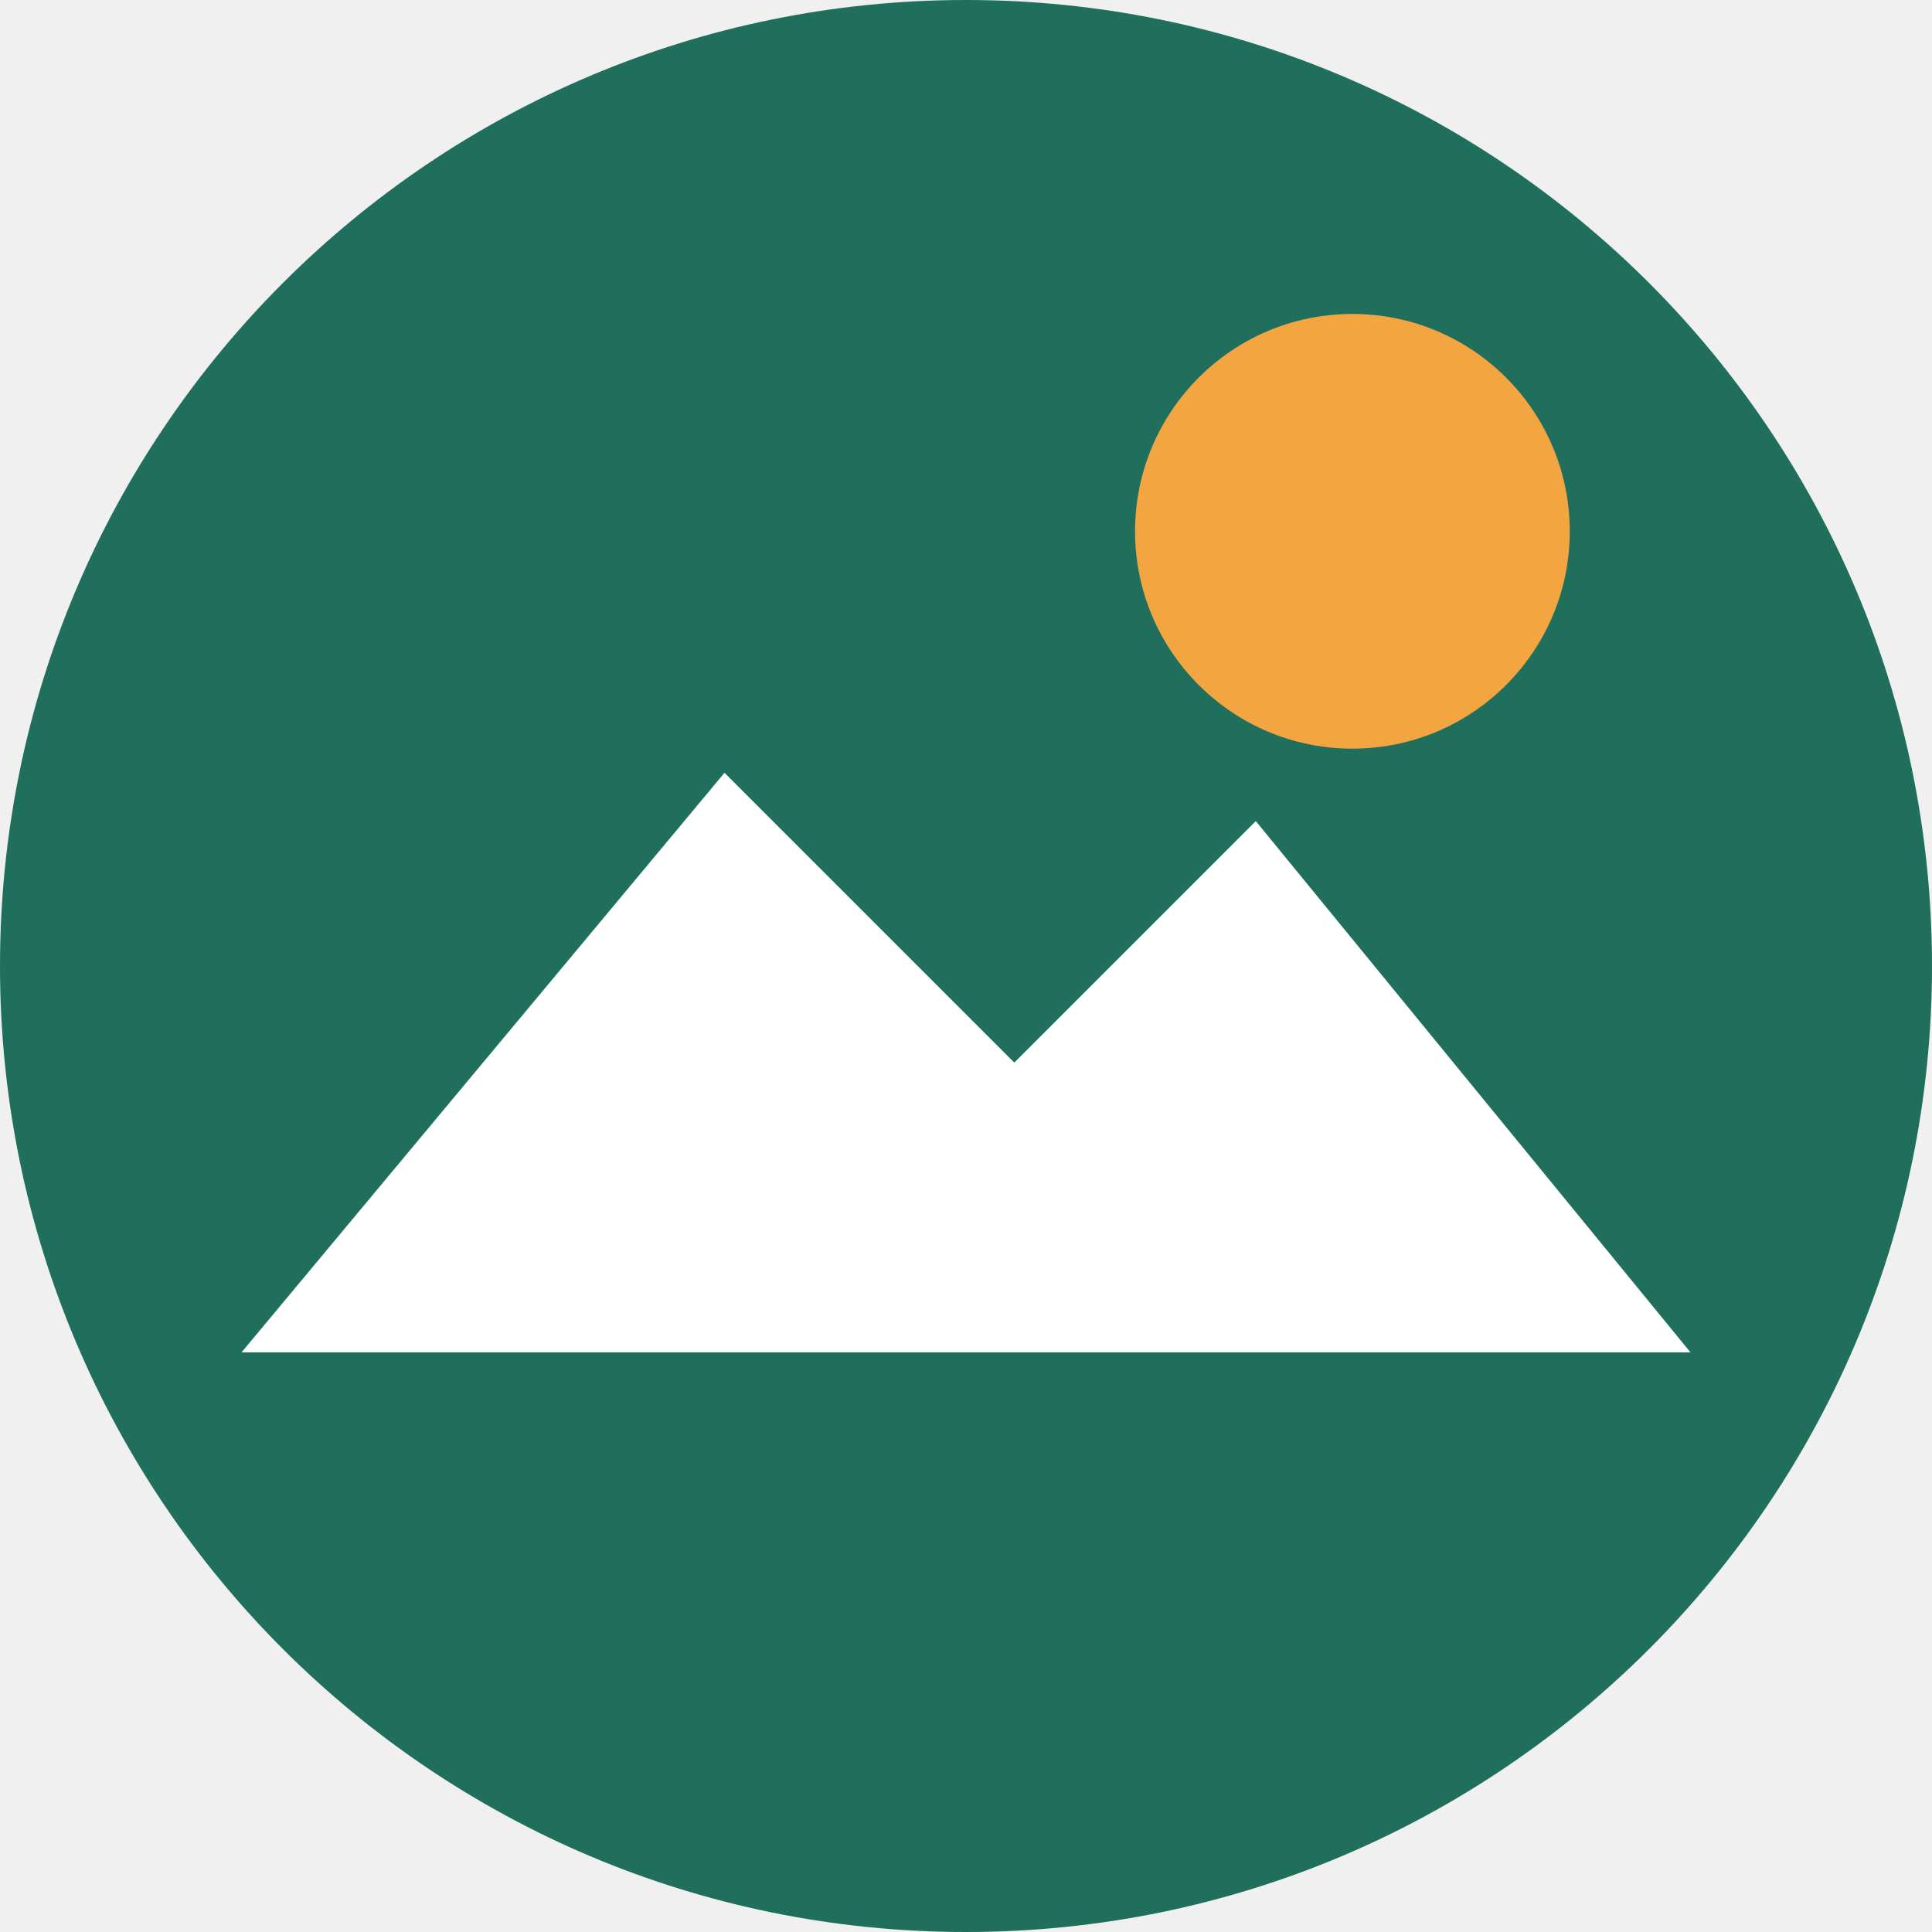
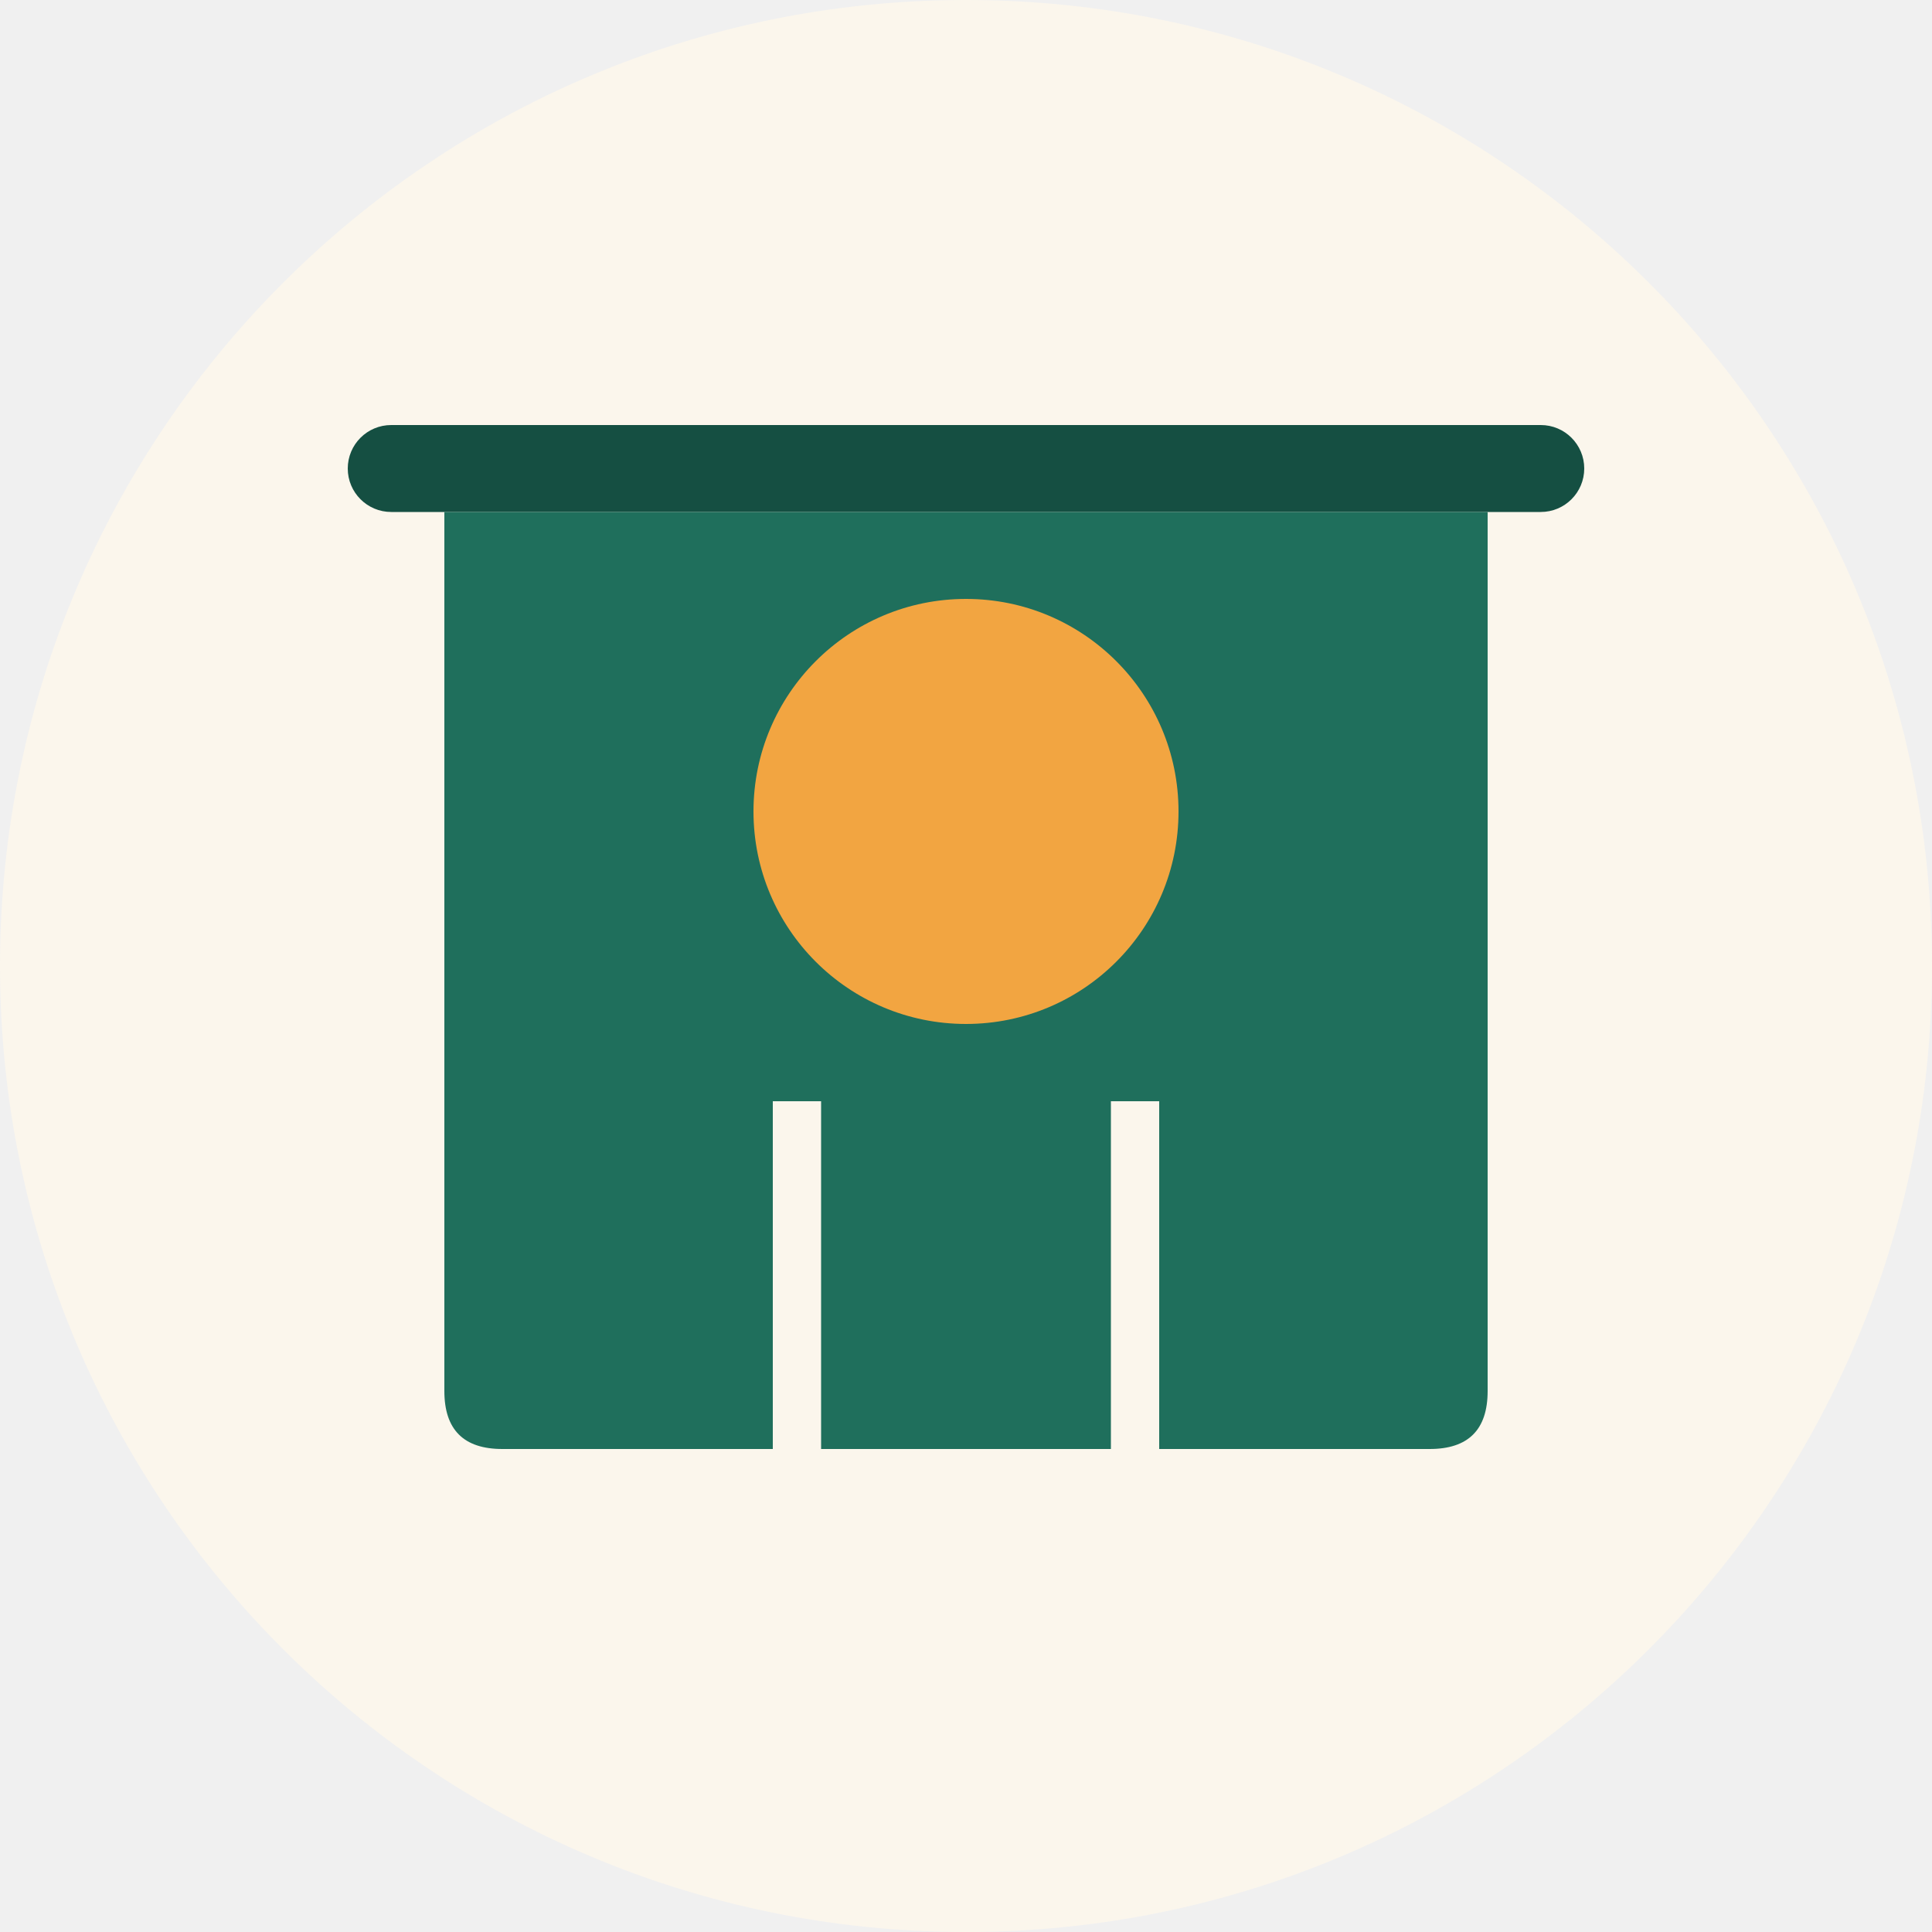
<svg xmlns="http://www.w3.org/2000/svg" viewBox="0 0 40 40">
-   <circle cx="20" cy="20" r="20" fill="#1f6f5c" />
-   <path d="M5 28 L15 16 L21 22 L26 17 L35 28 Z" fill="#fff" />
-   <circle cx="28" cy="11" r="4.5" fill="#f2a541" />
+   <circle cx="20" cy="20" r="20" fill="#fbf6ec" />
+   <rect x="7.2" y="8.8" width="25.6" height="1.8" rx=".9" fill="#154f42" />
+   <path d="M9.2 10.6H30.8V28.8Q30.8 30 29.6 30H10.4Q9.2 30 9.2 28.8Z" fill="#1f6f5c" />
+   <rect x="16" y="22.8" width="1" height="7.4" fill="#fbf6ec" />
+   <rect x="23" y="22.8" width="1" height="7.4" fill="#fbf6ec" />
+   <circle cx="20" cy="16.8" r="4.4" fill="#f2a541" />
</svg>
